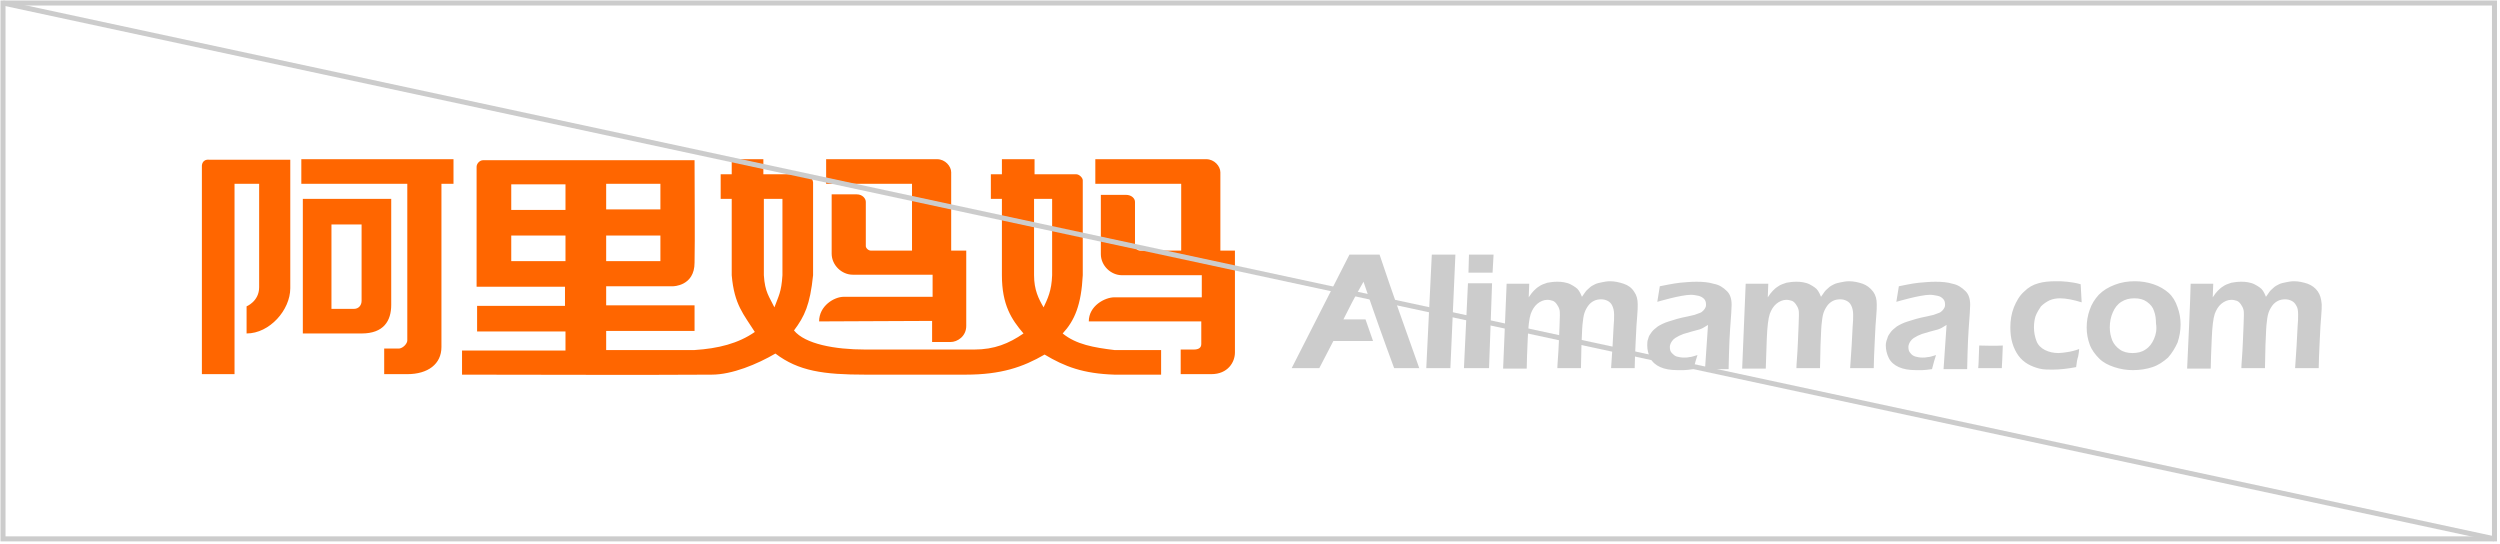
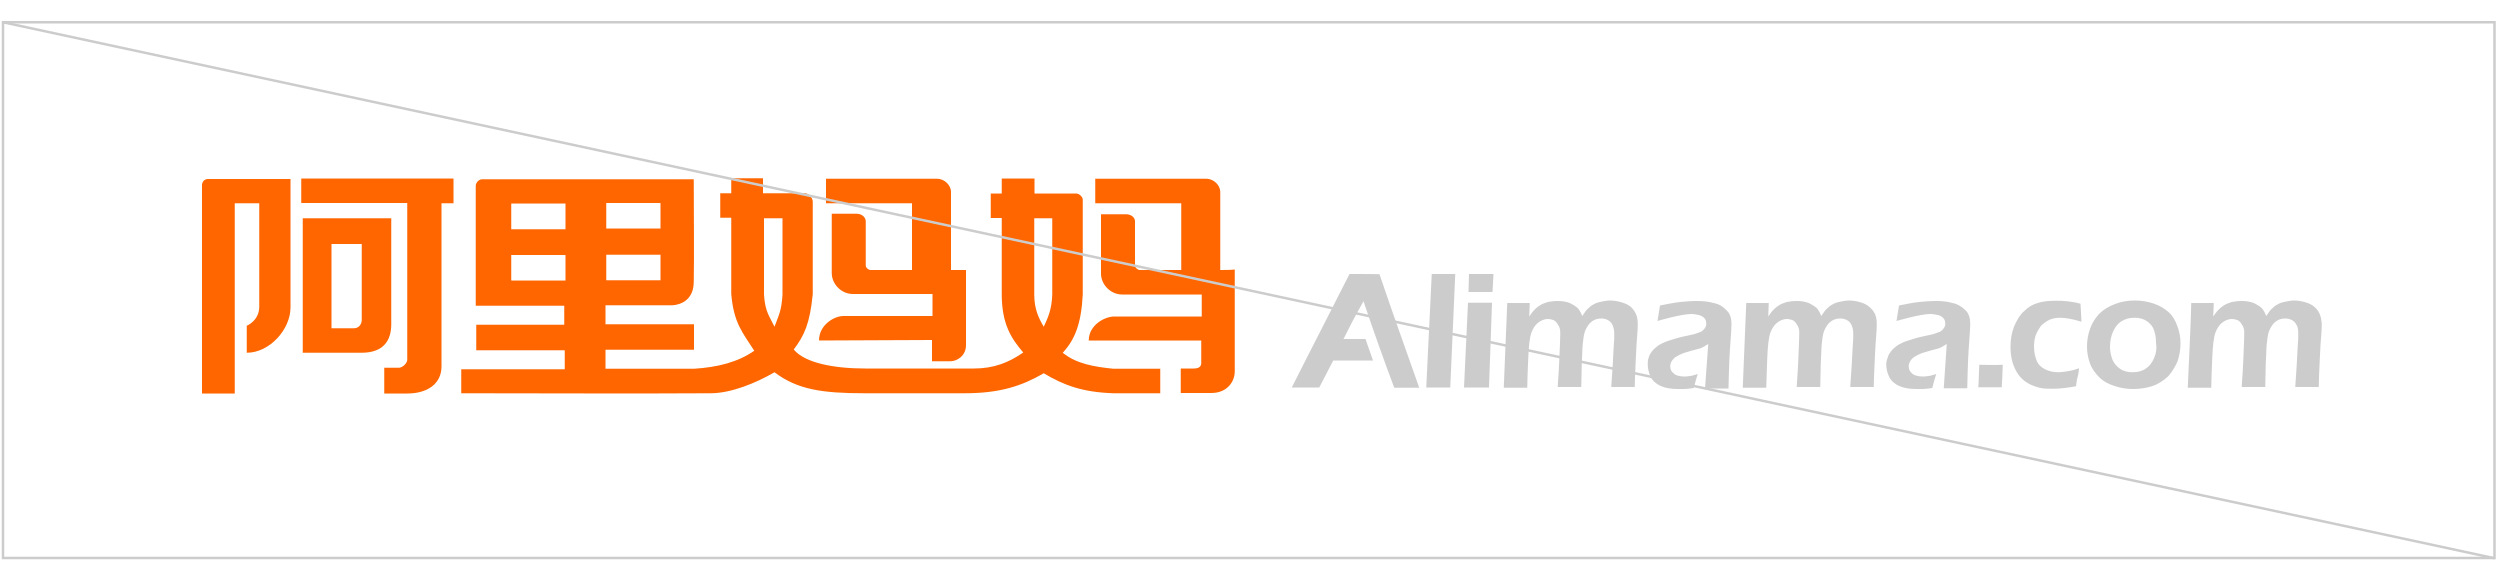
- <svg xmlns="http://www.w3.org/2000/svg" version="1.1" id="图层_1" x="0px" y="0px" viewBox="0 0 497.8 108.2" enable-background="new 0 0 497.8 108.2" xml:space="preserve">
+ <svg xmlns="http://www.w3.org/2000/svg" version="1.1" id="图层_1" x="0px" y="0px" viewBox="0 383.6 1000 232.5" enable-background="new 0 383.6 1000 232.5" xml:space="preserve">
  <g>
    <g id="形状_2_copy_3_副本_4_48_">
      <g>
-         <path fill-rule="evenodd" clip-rule="evenodd" fill="#CCCCCC" d="M268.7,50.7c-3.9,7.7-7.4,14.5-11.5,22.6h5.5     c1-1.9,1.6-3.1,2.8-5.4c2.9,0,5.1,0,7.9,0c-0.6-1.7-1-2.9-1.5-4.3h-4.4c1.3-2.6,2-4,4-7.5c2,5.9,4.1,11.8,6.1,17.2h5     c-2.8-7.9-5.3-14.8-7.9-22.6H268.7z M284,73.3h4.8l1-22.6l-4.7,0L284,73.3z M291.5,73.3h5l0.6-16.9h-4.8L291.5,73.3z M292.5,50.7     l-0.1,3.6c0,0,3.7,0,4.8,0l0.2-3.6C293.1,50.7,293,50.7,292.5,50.7z M323.3,56.5c-0.9-0.3-1.8-0.5-2.7-0.5     c-0.6,0-1.1,0.1-1.6,0.2c-0.5,0.1-1,0.2-1.4,0.4c-0.4,0.2-0.8,0.4-1.1,0.7c-0.3,0.3-0.6,0.5-0.8,0.8c-0.2,0.3-0.4,0.6-0.7,1     c-0.2-0.5-0.4-0.9-0.6-1.2c-0.2-0.3-0.4-0.5-0.7-0.7c-0.3-0.2-0.6-0.4-1-0.6c-0.4-0.2-0.8-0.3-1.3-0.4c-0.5-0.1-0.9-0.1-1.4-0.1     c-0.7,0-1.3,0.1-1.9,0.2c-0.6,0.2-1.2,0.4-1.6,0.7c-0.5,0.3-0.8,0.6-1.1,0.9c-0.3,0.3-0.6,0.7-1,1.3l0.1-2.7h-4.5l-0.7,16.9     c0,0,3.7,0,4.7,0c0-1.4,0.1-3.4,0.2-5.9c0.1-2.5,0.3-4.1,0.6-5c0.3-0.8,0.7-1.5,1.3-2c0.6-0.5,1.3-0.8,2-0.8     c0.4,0,0.8,0.1,1.1,0.2c0.3,0.1,0.6,0.4,0.8,0.7c0.2,0.3,0.4,0.6,0.5,1c0.1,0.3,0.1,0.7,0.1,1.2c0,0.9-0.1,2.7-0.2,5.3     c-0.1,2.6-0.3,4.4-0.3,5.2c1,0,3.8,0,4.7,0l0.1-4.6c0.1-1.6,0.1-3,0.2-4c0.1-1,0.2-1.8,0.4-2.4c0.2-0.6,0.5-1.1,0.8-1.5     c0.3-0.4,0.7-0.7,1.1-0.9c0.4-0.2,0.9-0.3,1.4-0.3c0.5,0,0.9,0.1,1.3,0.3c0.4,0.2,0.7,0.5,0.9,0.9c0.2,0.4,0.4,1,0.4,1.8     c0,0.7,0,1.5-0.1,2.4l-0.2,3.8c-0.1,1.6-0.2,3.1-0.3,4.5c1,0,3.9,0,4.7,0c0-1.3,0.1-3.1,0.2-5.4c0.1-2.3,0.2-4,0.3-5     c0.1-1,0.1-1.8,0.1-2.3c0-1-0.2-1.8-0.7-2.5C324.9,57.3,324.2,56.8,323.3,56.5z M341.2,56.5c-1-0.3-2.1-0.4-3.4-0.4     c-1.1,0-2.2,0.1-3.3,0.2c-1.1,0.1-4,0.7-4,0.7l-0.5,3.1c0,0,4.7-1.4,6.7-1.4c0.5,0,1,0.1,1.5,0.2c0.4,0.1,0.8,0.3,1.1,0.6     c0.3,0.3,0.4,0.7,0.4,1.1c0,0.2,0,0.4-0.1,0.6c-0.1,0.2-0.2,0.4-0.4,0.6c-0.2,0.2-0.4,0.4-0.7,0.5c-0.3,0.1-0.6,0.2-1.1,0.4     c-0.5,0.1-0.9,0.2-1.3,0.3c-1.6,0.3-2.9,0.7-3.8,1c-1,0.3-1.7,0.7-2.2,1c-0.5,0.4-0.9,0.7-1.2,1.1c-0.3,0.4-0.6,0.8-0.7,1.3     c-0.2,0.5-0.2,0.9-0.2,1.4c0,0.8,0.2,1.7,0.6,2.5c0.4,0.8,1.1,1.4,2,1.8c0.9,0.4,2,0.6,3.4,0.6c0.4,0,0.8,0,1.3,0     c0.5,0,1.1-0.1,1.9-0.2c0.3-1.2,0.6-2.2,0.8-2.8c-0.7,0.2-1.2,0.4-1.6,0.4c-0.4,0.1-0.8,0.1-1.1,0.1c-0.6,0-1-0.1-1.4-0.2     c-0.4-0.1-0.7-0.4-1-0.7c-0.3-0.3-0.4-0.7-0.4-1.2c0-0.3,0.1-0.6,0.2-0.8c0.1-0.2,0.3-0.5,0.5-0.7c0.2-0.2,0.5-0.4,0.9-0.6     c0.3-0.2,0.7-0.3,1.1-0.5c0.4-0.1,1-0.3,1.7-0.5c0.7-0.2,1.2-0.3,1.5-0.4c0.3-0.1,0.5-0.2,0.7-0.3c0.2-0.1,0.5-0.3,1-0.6     l-0.6,8.8h4.7c0,0,0.1-5.4,0.3-8c0.2-2.6,0.3-4.2,0.3-4.8c0-1.2-0.3-2.1-0.9-2.7C343.1,57.2,342.3,56.7,341.2,56.5z M370.9,56.5     c-0.9-0.3-1.8-0.5-2.7-0.5c-0.6,0-1.1,0.1-1.6,0.2c-0.5,0.1-1,0.2-1.4,0.4c-0.4,0.2-0.8,0.4-1.1,0.7c-0.3,0.3-0.6,0.5-0.8,0.8     c-0.2,0.3-0.4,0.6-0.7,1c-0.2-0.5-0.4-0.9-0.6-1.2c-0.2-0.3-0.4-0.5-0.7-0.7c-0.3-0.2-0.6-0.4-1-0.6c-0.4-0.2-0.8-0.3-1.3-0.4     c-0.5-0.1-0.9-0.1-1.4-0.1c-0.7,0-1.3,0.1-1.9,0.2c-0.6,0.2-1.2,0.4-1.6,0.7c-0.5,0.3-0.8,0.6-1.1,0.9c-0.3,0.3-0.6,0.7-1,1.3     l0.1-2.7h-4.5l-0.7,16.9h4.7c0,0,0.1-3.4,0.2-5.9c0.1-2.5,0.3-4.1,0.6-5c0.3-0.8,0.7-1.5,1.3-2c0.6-0.5,1.3-0.8,2-0.8     c0.4,0,0.8,0.1,1.1,0.2c0.3,0.1,0.6,0.4,0.8,0.7c0.2,0.3,0.4,0.6,0.5,1c0.1,0.3,0.1,0.7,0.1,1.2c0,0.9-0.1,2.7-0.2,5.3     c-0.1,2.6-0.3,4.4-0.3,5.2c1,0,3.8,0,4.7,0l0.1-4.6c0.1-1.6,0.1-3,0.2-4c0.1-1,0.2-1.8,0.4-2.4c0.2-0.6,0.5-1.1,0.8-1.5     c0.3-0.4,0.7-0.7,1.1-0.9c0.4-0.2,0.9-0.3,1.4-0.3c0.5,0,0.9,0.1,1.3,0.3c0.4,0.2,0.7,0.5,0.9,0.9c0.2,0.4,0.4,1,0.4,1.8     c0,0.7,0,1.5-0.1,2.4l-0.2,3.8c-0.1,1.6-0.2,3.1-0.3,4.5c1,0,3.9,0,4.7,0c0-1.3,0.1-3.1,0.2-5.4c0.1-2.3,0.2-4,0.3-5     c0.1-1,0.1-1.8,0.1-2.3c0-1-0.2-1.8-0.7-2.5C372.4,57.3,371.7,56.8,370.9,56.5z M388.8,56.5c-1-0.3-2.1-0.4-3.4-0.4     c-1.1,0-2.2,0.1-3.3,0.2c-1.2,0.1-4,0.7-4,0.7l-0.5,3.1c0,0,4.7-1.4,6.7-1.4c0.5,0,1,0.1,1.5,0.2c0.5,0.1,0.8,0.3,1.1,0.6     c0.3,0.3,0.4,0.7,0.4,1.1c0,0.2,0,0.4-0.1,0.6c-0.1,0.2-0.2,0.4-0.4,0.6c-0.2,0.2-0.4,0.4-0.7,0.5c-0.3,0.1-0.6,0.2-1.1,0.4     c-0.5,0.1-0.9,0.2-1.3,0.3c-1.6,0.3-2.9,0.7-3.8,1c-1,0.3-1.7,0.7-2.2,1c-0.5,0.4-0.9,0.7-1.2,1.1c-0.3,0.4-0.6,0.8-0.7,1.3     c-0.2,0.5-0.3,0.9-0.3,1.4c0,0.8,0.2,1.7,0.6,2.5c0.4,0.8,1.1,1.4,2,1.8c0.9,0.4,2,0.6,3.4,0.6c0.4,0,0.8,0,1.3,0     c0.5,0,1.1-0.1,1.9-0.2c0.3-1.2,0.6-2.2,0.8-2.8c-0.7,0.2-1.2,0.4-1.6,0.4c-0.4,0.1-0.8,0.1-1.1,0.1c-0.6,0-1-0.1-1.4-0.2     c-0.4-0.1-0.8-0.4-1-0.7c-0.3-0.3-0.4-0.7-0.4-1.2c0-0.3,0.1-0.6,0.2-0.8c0.1-0.2,0.3-0.5,0.5-0.7c0.2-0.2,0.5-0.4,0.9-0.6     c0.3-0.2,0.7-0.3,1.1-0.5c0.4-0.1,1-0.3,1.7-0.5c0.7-0.2,1.2-0.3,1.5-0.4c0.3-0.1,0.5-0.2,0.7-0.3c0.2-0.1,0.5-0.3,1-0.6     l-0.6,8.8h4.7c0,0,0.1-5.4,0.3-8c0.2-2.6,0.3-4.2,0.3-4.8c0-1.2-0.3-2.1-0.9-2.7C390.6,57.2,389.8,56.7,388.8,56.5z M394.1,68.8     c-0.1,2.2-0.1,3.7-0.2,4.5c1.6,0,4.7,0,4.7,0s0.2-3.7,0.2-4.5C397.6,68.9,394.1,68.8,394.1,68.8z M406.4,61     c0.5-0.5,1.1-0.9,1.7-1.2c0.7-0.3,1.4-0.4,2.1-0.4c1.2,0,2.7,0.3,4.3,0.8l-0.2-3.6c-1-0.3-1.9-0.4-2.7-0.5     c-0.8-0.1-1.5-0.1-2.2-0.1c-1.3,0-2.5,0.1-3.5,0.4c-1.1,0.3-2,0.8-2.9,1.7c-0.9,0.8-1.5,1.9-2,3.1c-0.5,1.3-0.7,2.6-0.7,4     c0,1,0.1,2.1,0.4,3.1c0.3,1,0.7,1.8,1.2,2.5c0.5,0.7,1.2,1.3,1.9,1.7c0.7,0.4,1.5,0.7,2.3,0.9c0.8,0.2,1.7,0.2,2.6,0.2     c1.5,0,3.1-0.2,4.7-0.5c0.1-0.8,0.2-1.6,0.4-2.1c0.1-0.6,0.2-1.1,0.2-1.5c-0.8,0.3-1.6,0.5-2.3,0.6c-0.7,0.1-1.3,0.2-1.8,0.2     c-1,0-1.9-0.2-2.7-0.6c-0.8-0.4-1.4-1-1.7-1.8c-0.3-0.8-0.5-1.7-0.5-2.7c0-0.8,0.1-1.5,0.3-2.2C405.6,62.2,406,61.6,406.4,61z      M431.8,58.3c-0.8-0.7-1.8-1.3-3-1.7c-1.2-0.4-2.4-0.6-3.7-0.6c-1.4,0-2.7,0.2-4,0.7c-1.3,0.5-2.3,1.1-3.2,2     c-0.8,0.9-1.4,1.8-1.8,3c-0.4,1.1-0.6,2.3-0.6,3.5c0,1.2,0.2,2.3,0.6,3.4c0.4,1.1,1.1,2,1.9,2.8c0.8,0.8,1.8,1.3,3,1.7     c1.2,0.4,2.4,0.6,3.7,0.6c1.4,0,2.7-0.2,3.9-0.6c1.2-0.4,2.2-1.1,3.1-1.9c0.8-0.9,1.4-1.9,1.9-3c0.4-1.2,0.6-2.4,0.6-3.6     c0-1.2-0.2-2.3-0.6-3.4C433.2,60,432.6,59,431.8,58.3z M428.9,67.5c-0.4,0.9-0.9,1.6-1.7,2.1c-0.7,0.5-1.6,0.7-2.6,0.7     c-0.9,0-1.8-0.2-2.5-0.7c-0.7-0.5-1.2-1.1-1.5-1.8c-0.3-0.8-0.5-1.6-0.5-2.6c0-1.1,0.2-2.1,0.6-3c0.4-0.9,0.9-1.6,1.7-2.1     c0.8-0.5,1.6-0.7,2.6-0.7c1,0,1.8,0.2,2.5,0.7c0.7,0.5,1.2,1.1,1.4,1.8c0.3,0.8,0.4,1.6,0.4,2.5     C429.5,65.6,429.3,66.6,428.9,67.5z M461.5,58c-0.5-0.7-1.2-1.2-2-1.5c-0.9-0.3-1.8-0.5-2.7-0.5c-0.6,0-1.1,0.1-1.6,0.2     c-0.5,0.1-1,0.2-1.4,0.4c-0.4,0.2-0.8,0.4-1.1,0.7c-0.3,0.3-0.6,0.5-0.8,0.8c-0.2,0.3-0.4,0.6-0.7,1c-0.2-0.5-0.4-0.9-0.6-1.2     c-0.2-0.3-0.4-0.5-0.7-0.7c-0.3-0.2-0.6-0.4-1-0.6c-0.4-0.2-0.8-0.3-1.3-0.4c-0.5-0.1-0.9-0.1-1.4-0.1c-0.7,0-1.3,0.1-1.9,0.2     c-0.6,0.2-1.2,0.4-1.6,0.7c-0.5,0.3-0.8,0.6-1.1,0.9c-0.3,0.3-0.6,0.7-1,1.3l0.1-2.7c-0.8,0-3.5,0-4.5,0c0,1.9-0.6,15-0.7,16.9     c1,0,3.7,0,4.7,0c0-1.4,0.1-3.4,0.2-5.9c0.1-2.5,0.3-4.1,0.6-5c0.3-0.8,0.7-1.5,1.3-2c0.6-0.5,1.3-0.8,2-0.8     c0.4,0,0.8,0.1,1.1,0.2c0.3,0.1,0.6,0.4,0.8,0.7c0.2,0.3,0.4,0.6,0.5,1c0.1,0.3,0.1,0.7,0.1,1.2c0,0.9-0.1,2.7-0.2,5.3     c-0.1,2.6-0.3,4.4-0.3,5.2c1,0,3.8,0,4.7,0l0.1-4.6c0.1-1.6,0.1-3,0.2-4c0.1-1,0.2-1.8,0.4-2.4c0.2-0.6,0.5-1.1,0.8-1.5     c0.3-0.4,0.7-0.7,1.1-0.9c0.4-0.2,0.9-0.3,1.4-0.3c0.5,0,0.9,0.1,1.3,0.3c0.4,0.2,0.7,0.5,0.9,0.9c0.3,0.4,0.4,1,0.4,1.8     c0,0.7,0,1.5-0.1,2.4l-0.2,3.8c-0.1,1.6-0.2,3.1-0.3,4.5c1,0,3.9,0,4.7,0c0-1.3,0.1-3.1,0.2-5.4c0.1-2.3,0.2-4,0.3-5     c0.1-1,0.1-1.8,0.1-2.3C462.2,59.5,462,58.7,461.5,58z" />
+         <path fill="#CCCCCC" d="M539.8,493.2c-7.8,15.5-14.9,29.1-23.1,45.4h11c2-3.8,3.2-6.2,5.6-10.8c5.8,0,10.2,0,15.9,0     c-1.2-3.4-2-5.8-3-8.6h-8.8c2.6-5.2,4-8,8-15.1c4,11.9,8.2,23.7,12.3,34.6h10c-5.6-15.9-10.6-29.7-15.9-45.4     C551.8,493.2,539.8,493.2,539.8,493.2z M570.5,538.6h9.6l2-45.4h-9.4L570.5,538.6z M585.6,538.6h10l1.2-33.9h-9.6L585.6,538.6z      M587.6,493.2l-0.2,7.2c0,0,7.4,0,9.6,0l0.4-7.2C588.8,493.2,588.6,493.2,587.6,493.2z M649.5,504.8c-1.8-0.6-3.6-1-5.4-1     c-1.2,0-2.2,0.2-3.2,0.4c-1,0.2-2,0.4-2.8,0.8s-1.6,0.8-2.2,1.4c-0.6,0.6-1.2,1-1.6,1.6c-0.4,0.6-0.8,1.2-1.4,2     c-0.4-1-0.8-1.8-1.2-2.4c-0.4-0.6-0.8-1-1.4-1.4s-1.2-0.8-2-1.2s-1.6-0.6-2.6-0.8c-1-0.2-1.8-0.2-2.8-0.2c-1.4,0-2.6,0.2-3.8,0.4     c-1.2,0.4-2.4,0.8-3.2,1.4c-1,0.6-1.6,1.2-2.2,1.8c-0.6,0.6-1.2,1.4-2,2.6l0.2-5.4h-9l-1.4,33.9c0,0,7.4,0,9.4,0     c0-2.8,0.2-6.8,0.4-11.9c0.2-5,0.6-8.2,1.2-10c0.6-1.6,1.4-3,2.6-4c1.2-1,2.6-1.6,4-1.6c0.8,0,1.6,0.2,2.2,0.4     c0.6,0.2,1.2,0.8,1.6,1.4c0.4,0.6,0.8,1.2,1,2c0.2,0.6,0.2,1.4,0.2,2.4c0,1.8-0.2,5.4-0.4,10.6c-0.2,5.2-0.6,8.8-0.6,10.4     c2,0,7.6,0,9.4,0l0.2-9.2c0.2-3.2,0.2-6,0.4-8c0.2-2,0.4-3.6,0.8-4.8c0.4-1.2,1-2.2,1.6-3c0.6-0.8,1.4-1.4,2.2-1.8     c0.8-0.4,1.8-0.6,2.8-0.6c1,0,1.8,0.2,2.6,0.6c0.8,0.4,1.4,1,1.8,1.8c0.4,0.8,0.8,2,0.8,3.6c0,1.4,0,3-0.2,4.8l-0.4,7.6     c-0.2,3.2-0.4,6.2-0.6,9c2,0,7.8,0,9.4,0c0-2.6,0.2-6.2,0.4-10.8c0.2-4.6,0.4-8,0.6-10c0.2-2,0.2-3.6,0.2-4.6c0-2-0.4-3.6-1.4-5     C652.7,506.4,651.3,505.4,649.5,504.8z M685.4,504.8c-2-0.6-4.2-0.8-6.8-0.8c-2.2,0-4.4,0.2-6.6,0.4c-2.2,0.2-8,1.4-8,1.4l-1,6.2     c0,0,9.4-2.8,13.5-2.8c1,0,2,0.2,3,0.4c0.8,0.2,1.6,0.6,2.2,1.2s0.8,1.4,0.8,2.2c0,0.4,0,0.8-0.2,1.2c-0.2,0.4-0.4,0.8-0.8,1.2     c-0.4,0.4-0.8,0.8-1.4,1c-0.6,0.2-1.2,0.4-2.2,0.8c-1,0.2-1.8,0.4-2.6,0.6c-3.2,0.6-5.8,1.4-7.6,2c-2,0.6-3.4,1.4-4.4,2     c-1,0.8-1.8,1.4-2.4,2.2c-0.6,0.8-1.2,1.6-1.4,2.6c-0.4,1-0.4,1.8-0.4,2.8c0,1.6,0.4,3.4,1.2,5c0.8,1.6,2.2,2.8,4,3.6     c1.8,0.8,4,1.2,6.8,1.2c0.8,0,1.6,0,2.6,0s2.2-0.2,3.8-0.4c0.6-2.4,1.2-4.4,1.6-5.6c-1.4,0.4-2.4,0.8-3.2,0.8     c-0.8,0.2-1.6,0.2-2.2,0.2c-1.2,0-2-0.2-2.8-0.4c-0.8-0.2-1.4-0.8-2-1.4c-0.6-0.6-0.8-1.4-0.8-2.4c0-0.6,0.2-1.2,0.4-1.6     c0.2-0.4,0.6-1,1-1.4c0.4-0.4,1-0.8,1.8-1.2c0.6-0.4,1.4-0.6,2.2-1c0.8-0.2,2-0.6,3.4-1c1.4-0.4,2.4-0.6,3-0.8     c0.6-0.2,1-0.4,1.4-0.6c0.4-0.2,1-0.6,2-1.2L682,539h9.4c0,0,0.2-10.8,0.6-16.1c0.4-5.2,0.6-8.4,0.6-9.6c0-2.4-0.6-4.2-1.8-5.4     C689.2,506.2,687.6,505.2,685.4,504.8z M745.1,504.8c-1.8-0.6-3.6-1-5.4-1c-1.2,0-2.2,0.2-3.2,0.4c-1,0.2-2,0.4-2.8,0.8     s-1.6,0.8-2.2,1.4s-1.2,1-1.6,1.6c-0.4,0.6-0.8,1.2-1.4,2c-0.4-1-0.8-1.8-1.2-2.4c-0.4-0.6-0.8-1-1.4-1.4c-0.6-0.4-1.2-0.8-2-1.2     s-1.6-0.6-2.6-0.8c-1-0.2-1.8-0.2-2.8-0.2c-1.4,0-2.6,0.2-3.8,0.4c-1.2,0.4-2.4,0.8-3.2,1.4c-1,0.6-1.6,1.2-2.2,1.8     c-0.6,0.6-1.2,1.4-2,2.6l0.2-5.4h-9l-1.4,33.9h9.4c0,0,0.2-6.8,0.4-11.9c0.2-5,0.6-8.2,1.2-10c0.6-1.6,1.4-3,2.6-4     c1.2-1,2.6-1.6,4-1.6c0.8,0,1.6,0.2,2.2,0.4c0.6,0.2,1.2,0.8,1.6,1.4c0.4,0.6,0.8,1.2,1,2c0.2,0.6,0.2,1.4,0.2,2.4     c0,1.8-0.2,5.4-0.4,10.6c-0.2,5.2-0.6,8.8-0.6,10.4c2,0,7.6,0,9.4,0l0.2-9.2c0.2-3.2,0.2-6,0.4-8c0.2-2,0.4-3.6,0.8-4.8     c0.4-1.2,1-2.2,1.6-3c0.6-0.8,1.4-1.4,2.2-1.8c0.8-0.4,1.8-0.6,2.8-0.6c1,0,1.8,0.2,2.6,0.6c0.8,0.4,1.4,1,1.8,1.8     c0.4,0.8,0.8,2,0.8,3.6c0,1.4,0,3-0.2,4.8l-0.4,7.6c-0.2,3.2-0.4,6.2-0.6,9c2,0,7.8,0,9.4,0c0-2.6,0.2-6.2,0.4-10.8     c0.2-4.6,0.4-8,0.6-10c0.2-2,0.2-3.6,0.2-4.6c0-2-0.4-3.6-1.4-5C748.1,506.4,746.7,505.4,745.1,504.8z M781,504.8     c-2-0.6-4.2-0.8-6.8-0.8c-2.2,0-4.4,0.2-6.6,0.4c-2.4,0.2-8,1.4-8,1.4l-1,6.2c0,0,9.4-2.8,13.5-2.8c1,0,2,0.2,3,0.4     c1,0.2,1.6,0.6,2.2,1.2s0.8,1.4,0.8,2.2c0,0.4,0,0.8-0.2,1.2c-0.2,0.4-0.4,0.8-0.8,1.2c-0.4,0.4-0.8,0.8-1.4,1     c-0.6,0.2-1.2,0.4-2.2,0.8c-1,0.2-1.8,0.4-2.6,0.6c-3.2,0.6-5.8,1.4-7.6,2c-2,0.6-3.4,1.4-4.4,2c-1,0.8-1.8,1.4-2.4,2.2     c-0.6,0.8-1.2,1.6-1.4,2.6c-0.4,1-0.6,1.8-0.6,2.8c0,1.6,0.4,3.4,1.2,5c0.8,1.6,2.2,2.8,4,3.6c1.8,0.8,4,1.2,6.8,1.2     c0.8,0,1.6,0,2.6,0c1,0,2.2-0.2,3.8-0.4c0.6-2.4,1.2-4.4,1.6-5.6c-1.4,0.4-2.4,0.8-3.2,0.8c-0.8,0.2-1.6,0.2-2.2,0.2     c-1.2,0-2-0.2-2.8-0.4c-0.8-0.2-1.6-0.8-2-1.4c-0.6-0.6-0.8-1.4-0.8-2.4c0-0.6,0.2-1.2,0.4-1.6c0.2-0.4,0.6-1,1-1.4     c0.4-0.4,1-0.8,1.8-1.2c0.6-0.4,1.4-0.6,2.2-1c0.8-0.2,2-0.6,3.4-1c1.4-0.4,2.4-0.6,3-0.8c0.6-0.2,1-0.4,1.4-0.6     c0.4-0.2,1-0.6,2-1.2l-1.2,17.7h9.4c0,0,0.2-10.8,0.6-16.1c0.4-5.2,0.6-8.4,0.6-9.6c0-2.4-0.6-4.2-1.8-5.4     C784.7,506.2,783,505.2,781,504.8z M791.7,529.5c-0.2,4.4-0.2,7.4-0.4,9c3.2,0,9.4,0,9.4,0s0.4-7.4,0.4-9     C798.7,529.7,791.7,529.5,791.7,529.5z M816.4,513.9c1-1,2.2-1.8,3.4-2.4c1.4-0.6,2.8-0.8,4.2-0.8c2.4,0,5.4,0.6,8.6,1.6     l-0.4-7.2c-2-0.6-3.8-0.8-5.4-1c-1.6-0.2-3-0.2-4.4-0.2c-2.6,0-5,0.2-7,0.8c-2.2,0.6-4,1.6-5.8,3.4c-1.8,1.6-3,3.8-4,6.2     c-1,2.6-1.4,5.2-1.4,8c0,2,0.2,4.2,0.8,6.2c0.6,2,1.4,3.6,2.4,5c1,1.4,2.4,2.6,3.8,3.4c1.4,0.8,3,1.4,4.6,1.8s3.4,0.4,5.2,0.4     c3,0,6.2-0.4,9.4-1c0.2-1.6,0.4-3.2,0.8-4.2c0.2-1.2,0.4-2.2,0.4-3c-1.6,0.6-3.2,1-4.6,1.2c-1.4,0.2-2.6,0.4-3.6,0.4     c-2,0-3.8-0.4-5.4-1.2c-1.6-0.8-2.8-2-3.4-3.6c-0.6-1.6-1-3.4-1-5.4c0-1.6,0.2-3,0.6-4.4C814.8,516.3,815.6,515.1,816.4,513.9z      M867.4,508.4c-1.6-1.4-3.6-2.6-6-3.4c-2.4-0.8-4.8-1.2-7.4-1.2c-2.8,0-5.4,0.4-8,1.4c-2.6,1-4.6,2.2-6.4,4     c-1.6,1.8-2.8,3.6-3.6,6c-0.8,2.2-1.2,4.6-1.2,7s0.4,4.6,1.2,6.8s2.2,4,3.8,5.6c1.6,1.6,3.6,2.6,6,3.4c2.4,0.8,4.8,1.2,7.4,1.2     c2.8,0,5.4-0.4,7.8-1.2c2.4-0.8,4.4-2.2,6.2-3.8c1.6-1.8,2.8-3.8,3.8-6c0.8-2.4,1.2-4.8,1.2-7.2c0-2.4-0.4-4.6-1.2-6.8     C870.2,511.9,869,509.8,867.4,508.4z M861.6,526.9c-0.8,1.8-1.8,3.2-3.4,4.2c-1.4,1-3.2,1.4-5.2,1.4c-1.8,0-3.6-0.4-5-1.4     c-1.4-1-2.4-2.2-3-3.6c-0.6-1.6-1-3.2-1-5.2c0-2.2,0.4-4.2,1.2-6c0.8-1.8,1.8-3.2,3.4-4.2c1.6-1,3.2-1.4,5.2-1.4s3.6,0.4,5,1.4     c1.4,1,2.4,2.2,2.8,3.6c0.6,1.6,0.8,3.2,0.8,5C862.8,523.1,862.4,525.1,861.6,526.9z M927.1,507.8c-1-1.4-2.4-2.4-4-3     c-1.8-0.6-3.6-1-5.4-1c-1.2,0-2.2,0.2-3.2,0.4c-1,0.2-2,0.4-2.8,0.8s-1.6,0.8-2.2,1.4c-0.6,0.6-1.2,1-1.6,1.6     c-0.4,0.6-0.8,1.2-1.4,2c-0.4-1-0.8-1.8-1.2-2.4c-0.4-0.6-0.8-1-1.4-1.4s-1.2-0.8-2-1.2s-1.6-0.6-2.6-0.8c-1-0.2-1.8-0.2-2.8-0.2     c-1.4,0-2.6,0.2-3.8,0.4c-1.2,0.4-2.4,0.8-3.2,1.4c-1,0.6-1.6,1.2-2.2,1.8c-0.6,0.6-1.2,1.4-2,2.6l0.2-5.4c-1.6,0-7,0-9,0     c0,3.8-1.2,30.1-1.4,33.9c2,0,7.4,0,9.4,0c0-2.8,0.2-6.8,0.4-11.9c0.2-5,0.6-8.2,1.2-10c0.6-1.6,1.4-3,2.6-4c1.2-1,2.6-1.6,4-1.6     c0.8,0,1.6,0.2,2.2,0.4c0.6,0.2,1.2,0.8,1.6,1.4c0.4,0.6,0.8,1.2,1,2c0.2,0.6,0.2,1.4,0.2,2.4c0,1.8-0.2,5.4-0.4,10.6     c-0.2,5.2-0.6,8.8-0.6,10.4c2,0,7.6,0,9.4,0l0.2-9.2c0.2-3.2,0.2-6,0.4-8c0.2-2,0.4-3.6,0.8-4.8c0.4-1.2,1-2.2,1.6-3     c0.6-0.8,1.4-1.4,2.2-1.8c0.8-0.4,1.8-0.6,2.8-0.6c1,0,1.8,0.2,2.6,0.6c0.8,0.4,1.4,1,1.8,1.8c0.6,0.8,0.8,2,0.8,3.6     c0,1.4,0,3-0.2,4.8l-0.4,7.6c-0.2,3.2-0.4,6.2-0.6,9c2,0,7.8,0,9.4,0c0-2.6,0.2-6.2,0.4-10.8c0.2-4.6,0.4-8,0.6-10     c0.2-2,0.2-3.6,0.2-4.6C928.5,510.8,928.1,509.2,927.1,507.8z" />
      </g>
    </g>
    <g id="形状_2_copy_3_副本_5_48_">
      <g>
-         <path fill-rule="evenodd" clip-rule="evenodd" fill="#FF6600" d="M60,36.6c7.1,0,14.1,0,21.1,0c0,10.5,0,21.4,0,31.2     c0,0.6-0.8,1.5-1.6,1.6c-1.1,0-1.6,0-3,0v5.1c1.6,0,3,0,4.6,0c4.1,0,6.8-2,6.8-5.4c0-8.1,0-24.2,0-32.5h2.4v-4.9H60V36.6z      M185.6,68.1c2.3,0,1.4,0,3.7,0c1.3,0,3.1-1.1,3.1-3.2c0-5.4,0-9.5,0-15c-1,0-2.1,0-3,0c0-4.1,0-12.6,0-15.6     c0-1.2-1.2-2.6-2.8-2.6h-22.1v4.9h17.1c0,4.4,0,8.9,0,13.3c-4.1,0-4.7,0-8.2,0c-0.5,0-1-0.5-1-0.9c0-2.2,0-5.8,0-8.8     c0-0.7-0.7-1.5-1.8-1.5h-5v11.8c0,2.3,2,4.2,4.2,4.2c0,0,8.7,0,15.9,0v4.4H168c-1.9,0-4.9,1.8-4.9,4.9c6.1,0,15.9-0.1,22.5-0.1     C185.6,65.2,185.6,66.5,185.6,68.1z M77.9,60.7c0-5.6,0-13.4,0-21.1H60.3v26.8c5.2,0,11.7,0,11.7,0     C76.4,66.4,77.9,63.9,77.9,60.7z M70.5,61.5c-1.3,0-2.6,0-4.5,0V44.7c1.9,0,4.1,0,6,0c0,5.1,0,10.7,0,15.2     C72,60.8,71.4,61.5,70.5,61.5z M40.2,33c0,9.6,0,22.2,0,41.5h6.5c0-12.1,0-25.3,0-37.9c1.5,0,3.3,0,4.9,0c0,7.3,0,13.8,0,20.6     c0,2.8-2.5,3.8-2.5,3.8v5.4c4.6,0,8.7-4.7,8.7-9c0-7.8,0-17.7,0-25.6c-5.9,0-10.4,0-16.2,0C40.2,31.7,40.2,33,40.2,33z M243,49.9     c0-4.1,0-12.6,0-15.6c0-1.2-1.2-2.6-2.8-2.6h-22.1v4.9c5.7,0,11.4,0,17.1,0v13.3c-4.1,0-4.7,0-8.2,0c-0.5,0-1-0.5-1-0.9     c0-2.2,0-5.8,0-8.8c0-0.7-0.7-1.4-1.8-1.4c-1.4,0-3.4,0-5,0v11.8c0,2.3,2,4.2,4.2,4.2c0,0,8.7,0,15.9,0v4.4h-17.4     c-1.9,0-5.1,1.7-5.1,4.8c6.1,0,15.8,0,22.4,0v4.5c0,0.8-0.6,1.1-1.5,1.1h-2.6c0,2.2,0,3.4,0,4.9h4c1.2,0,0.9,0,2.1,0     c3.3,0,4.7-2.4,4.7-4.3c0-6.1,0-14.2,0-20.3C245,49.9,243.9,49.9,243,49.9z M211.6,66.4c2.4-2.6,3.7-5.7,4-11.6     c0-6.4,0-12.6,0-18.9c0-0.5-0.7-1.2-1.3-1.2c-2.5,0-5.6,0-8.3,0v-3h-6.5c0,1,0,2,0,3c-0.7,0-1.5,0-2.2,0v4.9h2.2v15.2     c0,5.9,1.9,8.8,4.3,11.6c-2.9,2-5.8,3.2-9.8,3.2c-0.5,0-1.1,0-1.7,0c-6.1,0-13.5,0-20,0c-6.1,0-12-1.1-14.2-3.8     c2.1-2.8,3.2-5.1,3.8-11c0-5.9,0-10.9,0-18.5c-0.1-0.8-0.8-1.6-1.6-1.6c-2.6,0-5.2,0-8.3,0v-3c-2.7,0-3.7,0-6.3,0v3     c-0.7,0-1.2,0-2.2,0v4.9c1,0,1.5,0,2.2,0c0,5,0,10.6,0,15.2c0.5,5.9,2.4,7.8,4.6,11.3c-3.3,2.3-7.3,3.3-12,3.6     c-5.6,0-10.6,0-17.6,0c0-1.2,0-2.9,0-3.8h17.6v-5.1h-17.6c0-1.2,0-2.5,0-3.8c5.1,0,11.8,0,13.3,0c0,0,4.3,0,4.3-4.7     c0.1-5,0-13.8,0-20.4c-13.9,0-28.1,0-42.1,0c-0.7,0-1.3,0.7-1.3,1.3c0,1,0,16.6,0,23.9c5.9,0,11.8,0,17.6,0v3.8H95     c0,1.6,0,3.5,0,5.1h17.6c0,1.3,0,2.5,0,3.8H92c0,1.4,0,3.3,0,4.8c15.5,0,34.6,0.1,49.7,0c4.1,0,9.1-2.1,12.7-4.2     c4.6,3.5,9.6,4.2,17.9,4.2c2.5,0,5.3,0,8.4,0c4.4,0,8.2,0,11.6,0c7,0,11.4-1.5,15.7-4c4,2.4,7.7,3.8,13.9,4v0h9.3v-4.9h-9.3     C217.8,69.2,214.3,68.6,211.6,66.4z M112.6,52h-10.8v-5.1h10.8V52z M112.6,41.8h-10.8v-5.1c3.6,0,7.2,0,10.8,0V41.8z M120.7,36.6     h10.8v5.1h-10.8V36.6z M120.7,46.9c3.6,0,7.2,0,10.8,0c0,2.1,0,3.7,0,5.1h-10.8C120.7,50.7,120.7,48.5,120.7,46.9z M155.8,54.8     c-0.2,3.4-0.8,4.2-1.6,6.4c-1-2.1-1.9-3-2.1-6.4c0-4.4,0-10.6,0-15.2h3.7V54.8z M209.5,54.8c-0.1,3.1-0.9,4.7-1.7,6.4     c-1-1.7-1.9-3.5-1.9-6.4c0-4.7,0-10.4,0-15.2h3.6C209.5,44.5,209.5,50.1,209.5,54.8z" />
+         <path fill="#FF6600" d="M120.5,464.8c14.3,0,28.3,0,42.4,0c0,21.1,0,43,0,62.7c0,1.2-1.6,3-3.2,3.2c-2.2,0-3.2,0-6,0V541     c3.2,0,6,0,9.2,0c8.2,0,13.7-4,13.7-10.8c0-16.3,0-48.6,0-65.3h4.8V455h-60.9V464.8z M372.8,528.1c4.6,0,2.8,0,7.4,0     c2.6,0,6.2-2.2,6.2-6.4c0-10.8,0-19.1,0-30.1c-2,0-4.2,0-6,0c0-8.2,0-25.3,0-31.3c0-2.4-2.4-5.2-5.6-5.2h-44.4v9.8h34.4     c0,8.8,0,17.9,0,26.7c-8.2,0-9.4,0-16.5,0c-1,0-2-1-2-1.8c0-4.4,0-11.7,0-17.7c0-1.4-1.4-3-3.6-3h-10v23.7c0,4.6,4,8.4,8.4,8.4     c0,0,17.5,0,31.9,0v8.8h-35.6c-3.8,0-9.8,3.6-9.8,9.8c12.3,0,31.9-0.2,45.2-0.2C372.8,522.3,372.8,524.9,372.8,528.1z      M156.5,513.3c0-11.2,0-26.9,0-42.4h-35.4v53.8c10.4,0,23.5,0,23.5,0C153.5,524.7,156.5,519.7,156.5,513.3z M141.6,514.9     c-2.6,0-5.2,0-9,0v-33.7c3.8,0,8.2,0,12.1,0c0,10.2,0,21.5,0,30.5C144.6,513.5,143.4,514.9,141.6,514.9z M80.8,457.6     c0,19.3,0,44.6,0,83.4h13.1c0-24.3,0-50.8,0-76.1c3,0,6.6,0,9.8,0c0,14.7,0,27.7,0,41.4c0,5.6-5,7.6-5,7.6v10.8     c9.2,0,17.5-9.4,17.5-18.1c0-15.7,0-35.6,0-51.4c-11.9,0-20.9,0-32.5,0C80.8,455,80.8,457.6,80.8,457.6z M488.1,491.6     c0-8.2,0-25.3,0-31.3c0-2.4-2.4-5.2-5.6-5.2h-44.4v9.8c11.5,0,22.9,0,34.4,0v26.7c-8.2,0-9.4,0-16.5,0c-1,0-2-1-2-1.8     c0-4.4,0-11.7,0-17.7c0-1.4-1.4-2.8-3.6-2.8c-2.8,0-6.8,0-10,0V493c0,4.6,4,8.4,8.4,8.4c0,0,17.5,0,31.9,0v8.8h-35     c-3.8,0-10.2,3.4-10.2,9.6c12.3,0,31.7,0,45,0v9c0,1.6-1.2,2.2-3,2.2h-5.2c0,4.4,0,6.8,0,9.8h8c2.4,0,1.8,0,4.2,0     c6.6,0,9.4-4.8,9.4-8.6c0-12.3,0-28.5,0-40.8C492.2,491.6,490,491.6,488.1,491.6z M425.1,524.7c4.8-5.2,7.4-11.5,8-23.3     c0-12.9,0-25.3,0-38c0-1-1.4-2.4-2.6-2.4c-5,0-11.2,0-16.7,0v-6h-13.1c0,2,0,4,0,6c-1.4,0-3,0-4.4,0v9.8h4.4v30.5     c0,11.9,3.8,17.7,8.6,23.3c-5.8,4-11.7,6.4-19.7,6.4c-1,0-2.2,0-3.4,0c-12.3,0-27.1,0-40.2,0c-12.3,0-24.1-2.2-28.5-7.6     c4.2-5.6,6.4-10.2,7.6-22.1c0-11.9,0-21.9,0-37.2c-0.2-1.6-1.6-3.2-3.2-3.2c-5.2,0-10.4,0-16.7,0v-6c-5.4,0-7.4,0-12.7,0v6     c-1.4,0-2.4,0-4.4,0v9.8c2,0,3,0,4.4,0c0,10,0,21.3,0,30.5c1,11.9,4.8,15.7,9.2,22.7c-6.6,4.6-14.7,6.6-24.1,7.2     c-11.2,0-21.3,0-35.4,0c0-2.4,0-5.8,0-7.6h35.4v-10.2h-35.4c0-2.4,0-5,0-7.6c10.2,0,23.7,0,26.7,0c0,0,8.6,0,8.6-9.4     c0.2-10,0-27.7,0-41c-27.9,0-56.4,0-84.6,0c-1.4,0-2.6,1.4-2.6,2.6c0,2,0,33.3,0,48c11.9,0,23.7,0,35.4,0v7.6h-35.2     c0,3.2,0,7,0,10.2h35.4c0,2.6,0,5,0,7.6h-41.4c0,2.8,0,6.6,0,9.6c31.1,0,69.5,0.2,99.8,0c8.2,0,18.3-4.2,25.5-8.4     c9.2,7,19.3,8.4,36,8.4c5,0,10.6,0,16.9,0c8.8,0,16.5,0,23.3,0c14.1,0,22.9-3,31.5-8c8,4.8,15.5,7.6,27.9,8l0,0h18.7v-9.8h-18.7     C437.5,530.3,430.5,529.1,425.1,524.7z M226.2,495.8h-21.7v-10.2h21.7V495.8z M226.2,475.3h-21.7V465c7.2,0,14.5,0,21.7,0V475.3z      M242.5,464.8h21.7v10.2h-21.7V464.8z M242.5,485.5c7.2,0,14.5,0,21.7,0c0,4.2,0,7.4,0,10.2h-21.7     C242.5,493.2,242.5,488.8,242.5,485.5z M313,501.4c-0.4,6.8-1.6,8.4-3.2,12.9c-2-4.2-3.8-6-4.2-12.9c0-8.8,0-21.3,0-30.5h7.4     L313,501.4L313,501.4z M420.9,501.4c-0.2,6.2-1.8,9.4-3.4,12.9c-2-3.4-3.8-7-3.8-12.9c0-9.4,0-20.9,0-30.5h7.2     C420.9,480.7,420.9,492,420.9,501.4z" />
      </g>
    </g>
  </g>
-   <rect x="0.6" y="0.6" fill="none" stroke="#CCCCCC" width="496.1" height="106.7" />
-   <line fill="none" stroke="#CCCCCC" x1="0.6" y1="0.6" x2="496.7" y2="107.3" />
+   <rect x="1.2" y="392.5" fill="none" stroke="#CCCCCC" width="996.6" height="214.3" />
+   <line fill="none" stroke="#CCCCCC" x1="1.2" y1="392.5" x2="997.8" y2="606.9" />
</svg>
